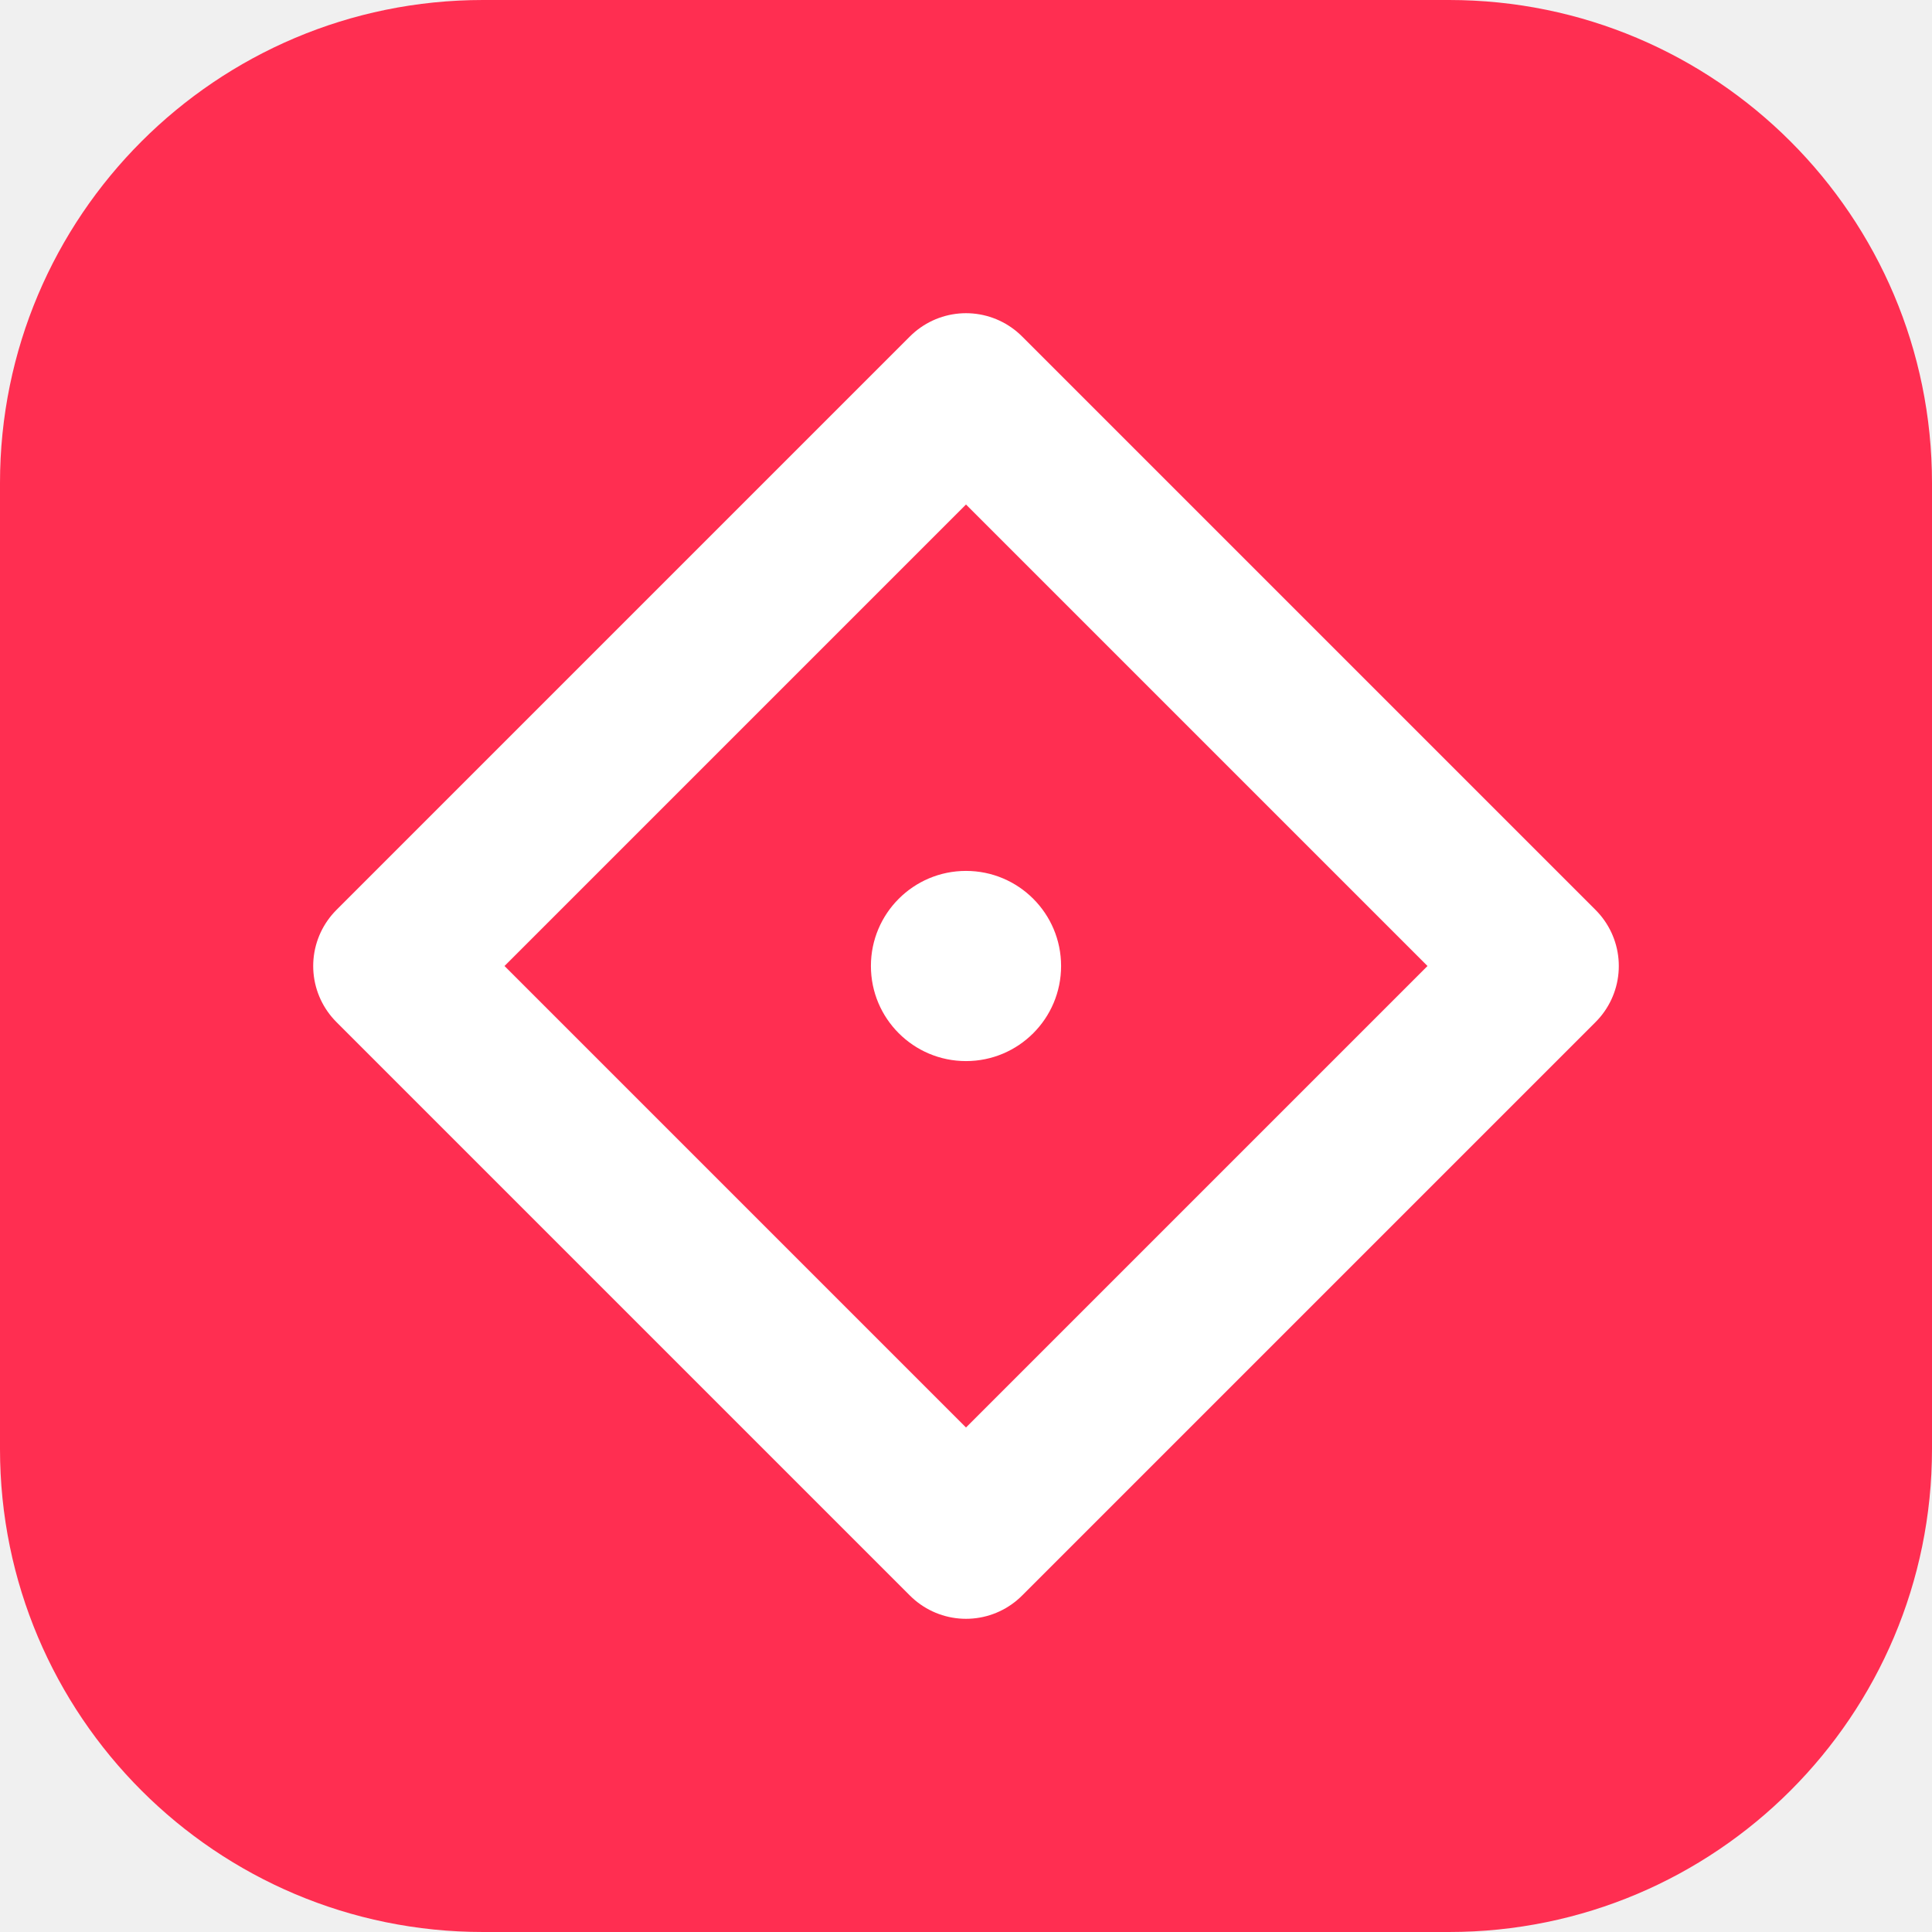
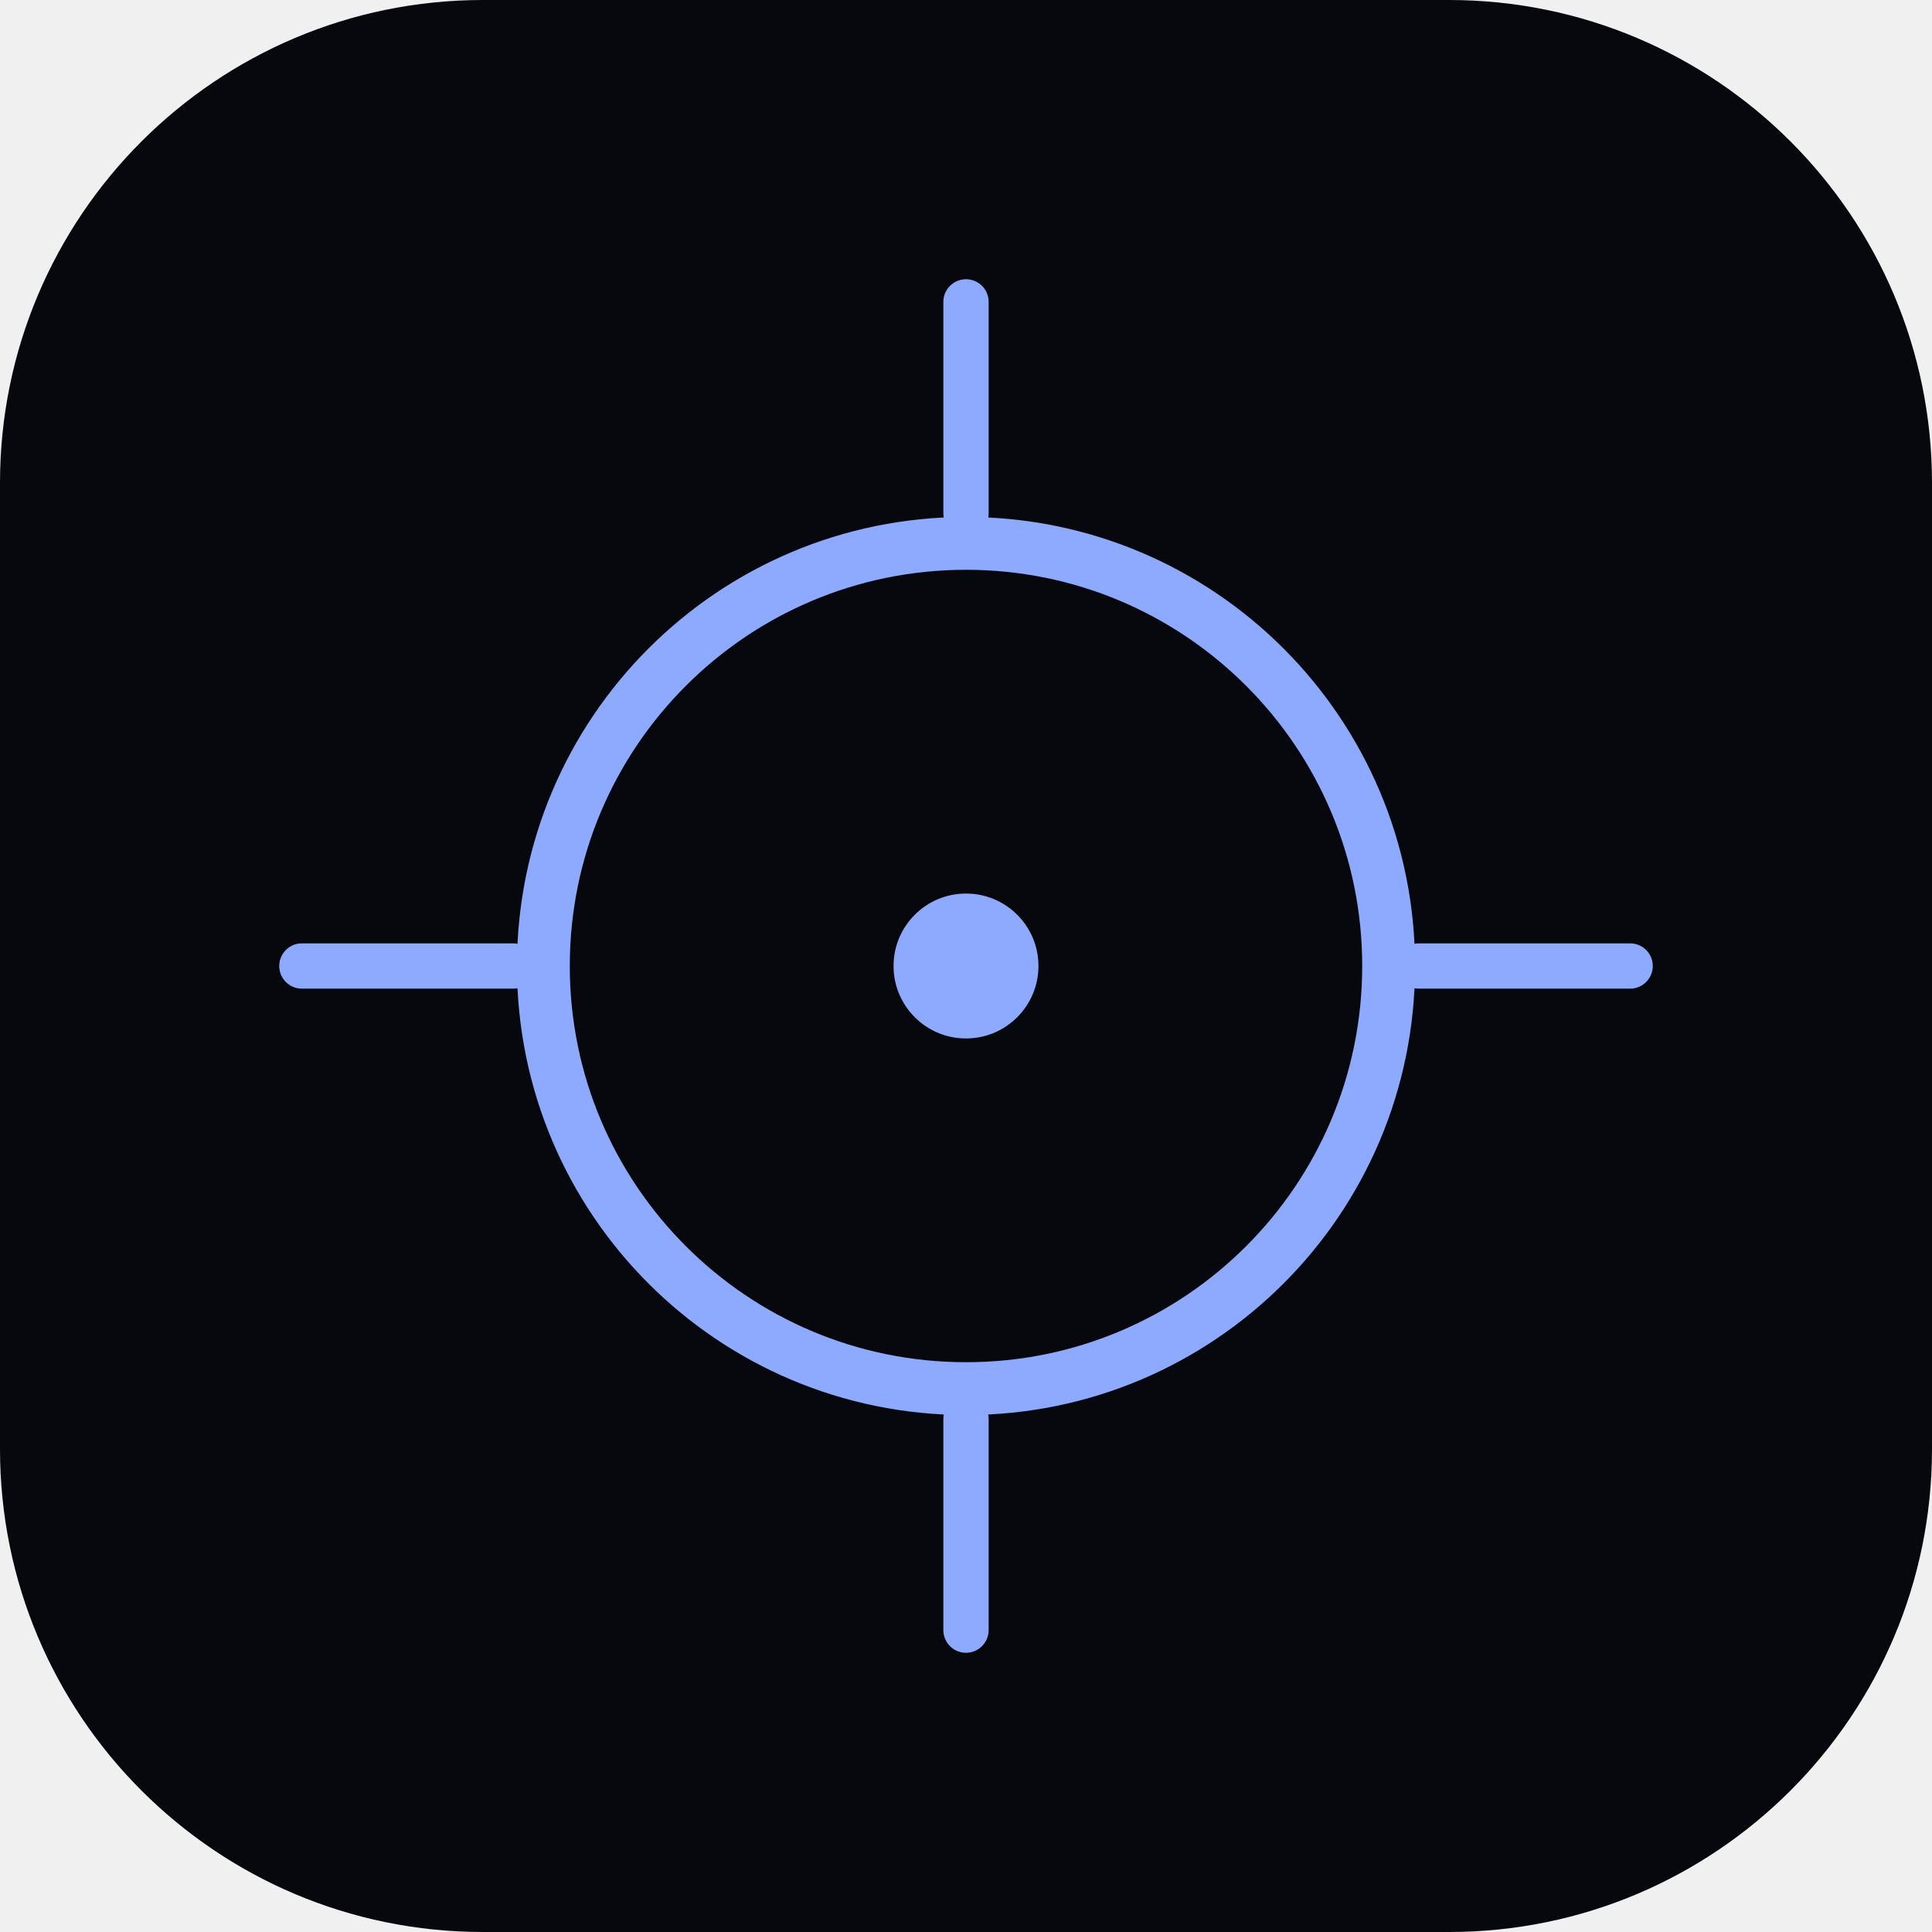
<svg xmlns="http://www.w3.org/2000/svg" width="64" height="64" viewBox="0 0 64 64" fill="none">
-   <rect width="64" height="64" rx="16" fill="#FF2E51" />
-   <path d="M32 13L51 32L32 51L13 32Z" stroke="#fff" stroke-width="5.25" stroke-linejoin="round" />
-   <circle cx="32" cy="32" r="3.15" fill="#fff" />
+   <rect width="64" height="64" rx="16" fill="#06080e" />
+   <circle cx="32" cy="32" r="14" stroke="#8EAAFF" stroke-width="1.75" />
+   <circle cx="32" cy="32" r="2.4" fill="#8EAAFF" />
+   <path d="M32 10v7M32 47v7M10 32h7M47 32h7" stroke="#8EAAFF" stroke-width="1.5" stroke-linecap="round" />
</svg>
